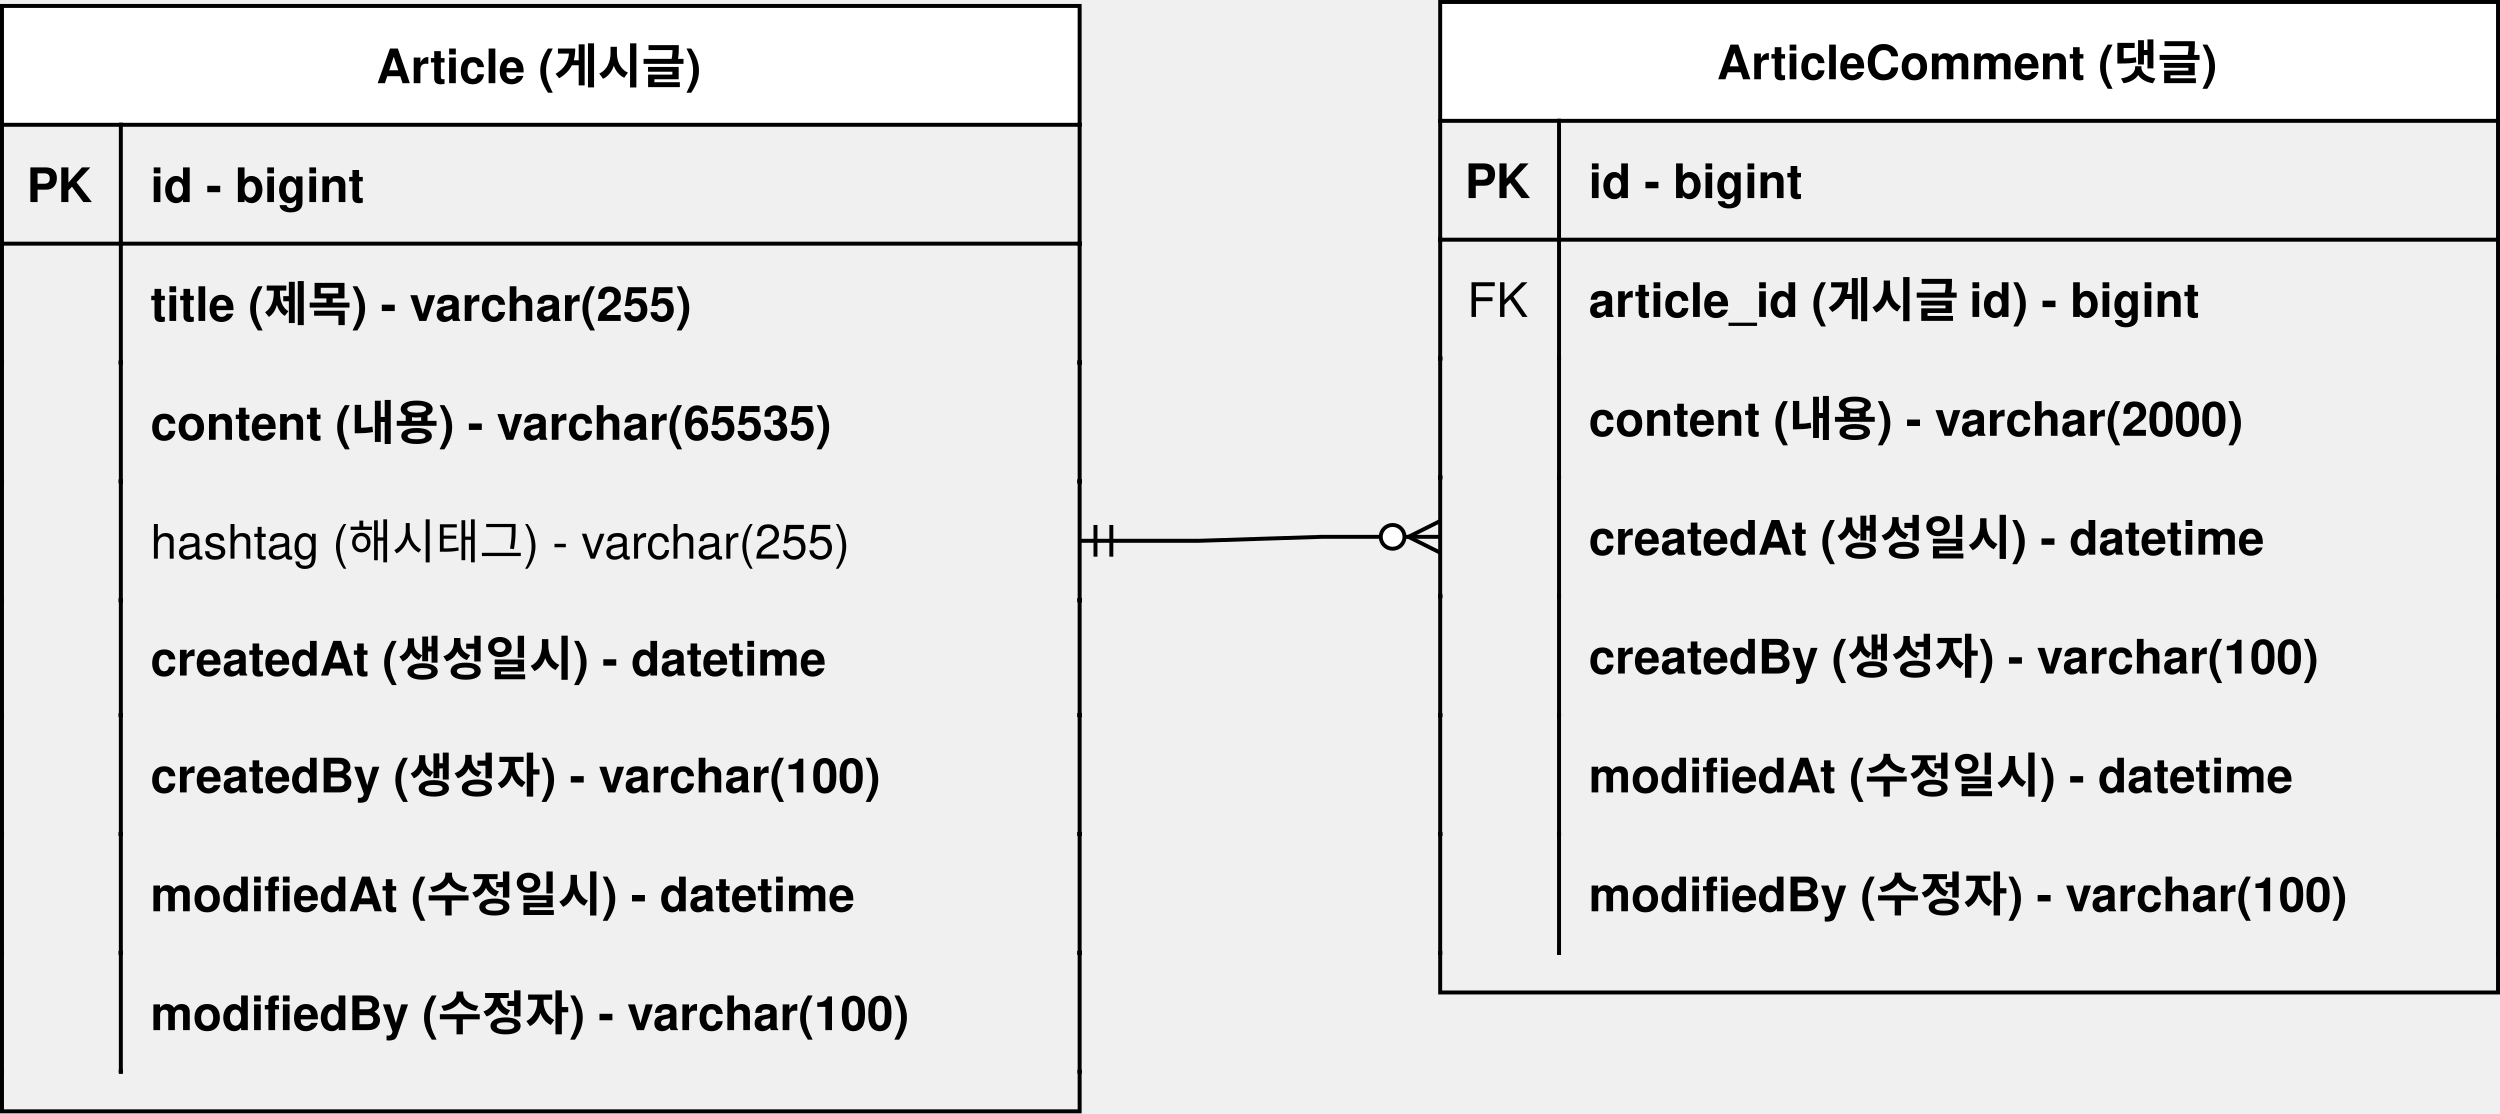
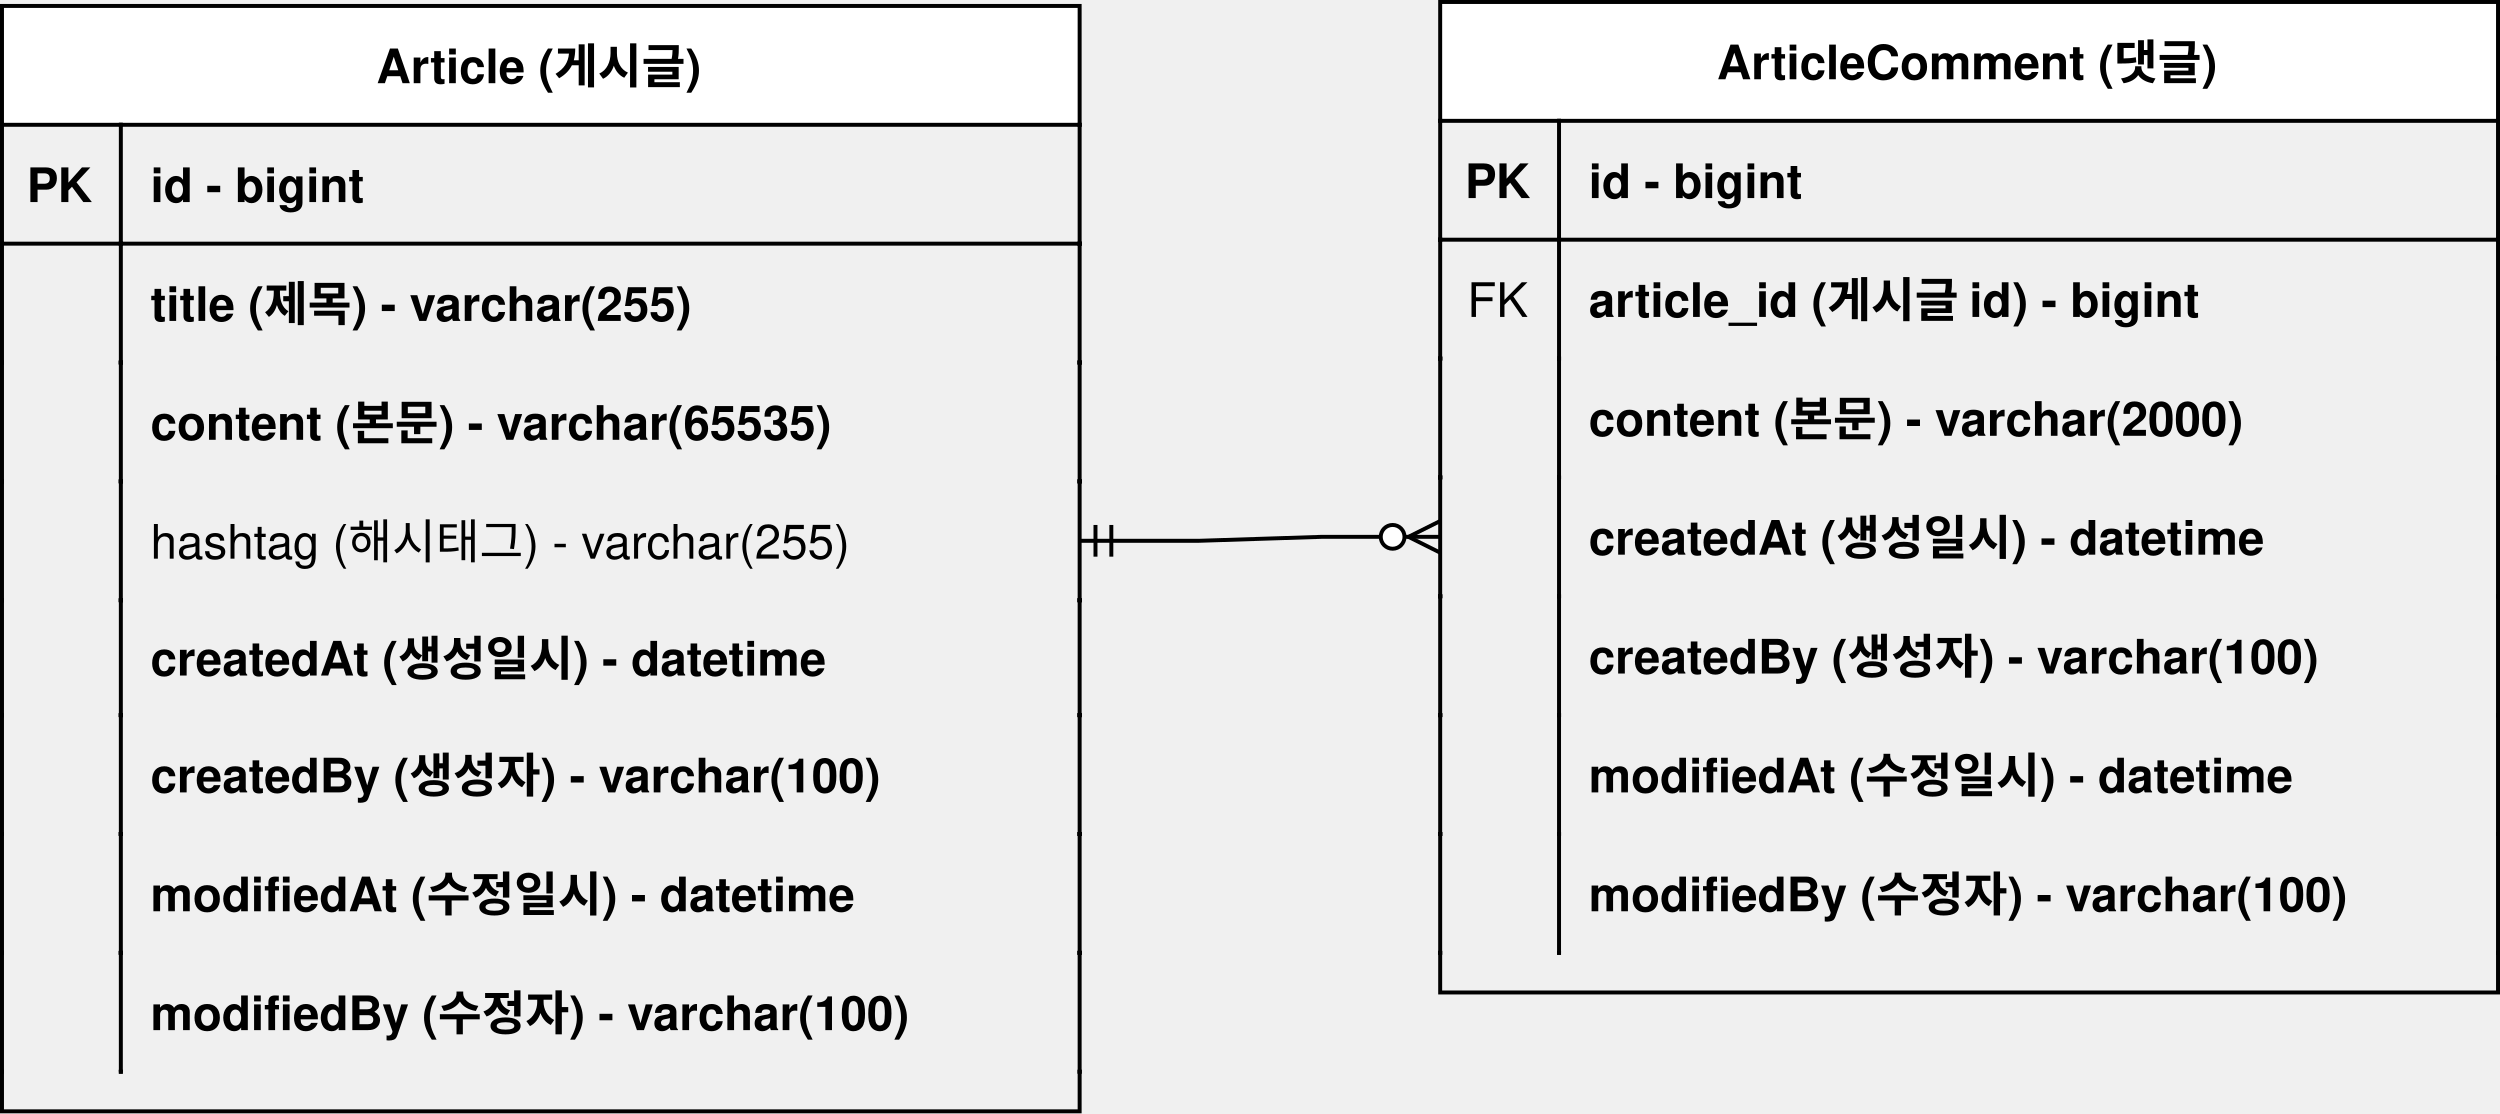
- <svg xmlns="http://www.w3.org/2000/svg" version="1.1" width="631px" height="281px" viewBox="-0.5 -0.5 631 281" content="&lt;mxfile host=&quot;app.diagrams.net&quot; modified=&quot;2023-02-21T07:57:41.650Z&quot; agent=&quot;5.0 (Macintosh; Intel Mac OS X 10_15_7) AppleWebKit/537.36 (KHTML, like Gecko) Chrome/110.0.0.0 Safari/537.36&quot; etag=&quot;Cd1Lz9ziW0IbZiyW_cFf&quot; version=&quot;20.8.20&quot; type=&quot;github&quot;&gt;&lt;diagram id=&quot;R2lEEEUBdFMjLlhIrx00&quot; name=&quot;Page-1&quot;&gt;7V1tb6M4EP41lnY/tOIl5OVjIOlWulZXtau7vf1ycoNDrBKcc9w02V9/NhhIYsJCE5oUkFItHozB8zwzg8f2Akxnvv5G4WJ2T1zkA0Nz18AcAcPQ9UGH/yMkm0hidfVI4FHsykqp4An/QlKoSekrdtFypyIjxGd4sSuckCBAE7Yjg5SSt91qU+Lv3nUBPaQInibQV6V/Y5fNImnf0lL5LcLeLL6zrskzcxhXloLlDLrkbUeE1uyGBEw+4gOicxiggPEz95C+IAqs8Ywx0dMhMG74bypqX3uEeD6CC7y8npA5F0+WvMrNFM6xL9S81ZAtG+K3M8fAdCghLDqarx3kC6xiGKJnujlwNtEDFe0WuMC5Wm3uXjQW3L6Zf7H7e++h93xlRK2soP8q9TukDE985JD5POr5FzC2Qd8BAxOMh8Dug772VSqQbWJUuC4X4pDBZyGylwxSJsljalzA6cAgDnjPzZEeln0fLpY4rB5JZth37+CGvLK4obhkT/EauY8Rd0RdTqM73pgoisYFCk/yYcRp6GMv4McT3gNxR5uiJX+WO7hksoaqPKnPFaIMrbdEUpnfEJkjRje8ijzb6ZjRJdKQ9JhEbyktjW4vks22KGnEXIWSZ17SdgofP5AIlkDTVNA8CBTvOsPQf+QmCgMvxGwXEqFXl5LFd0g9xKRgQbDQ6HiFIiMJlY993yE+EcgGJEBxtbBzls1/vLuOdm0Biz+Aw8t6WuY/UZ0yhwRLRjlDxK0QB+oNCbBsRhbyPj6axo9BpTLF8TNhjNvcIVhzWf97rCW2ZkFozaqQ7SjIPvxRBlvC+zr1Q283w66LgsgkhYeGKd4ZUGbqP9H5Phj7hlgQD7MwHlsAxLouqn/ZWKqV0q1Bn3M/gAzZ5DVwlwqoyXO+H2dLwZlXN7Qr/veMPWEdlwd67G2juvZyASc48O6iK7t7rLCqYMX6sJWaJa00nyWFmvsAmnSb7Oi1Ch1999yOvqcge3OJjr6g/ruF9V93x95XcIXRi/a/oYP/Er5bG+I9e+yAvg0GTvK2HTb9tVZRIGPwciR/GhcCBm0IqCYEDM4dAuJMyzuhvawIMCis/rpHAF1XYBVJke0kiwHsjvD/gyEYDmKPv4J0MoP0i6FpOYmXmjn+4rSps+NfTV8M+9eL/dP5j1q3jz/R7dvTlXGce2g9/0HPXziDdwrXn42t6iMu0OJV/ecTtVG+P1sVap59QhG/pTuU3p+/9JtgMAoPOoAbjwgDI2Cn44E4Hrj8Mobn6AKJcWwoOJZGzYsFjc74VxoLrLPHAjXnf4EmX9SIG5niz1aFmuOXscDe5MSCMRho+0MCvZ4jgmMZ1Lww0M4HVBUG+mcPA+qMwAWafFEjbuSEQLYq1BmBOXHxFO+MCfpg0BcHQw0MrHZM8A4eNS8YtDMDFQWDZA3k2YJB3HA9gkEj5waycVXzfnEw2BoUqMGg8YOCdp7gsHtTc0NybS/IX2/Qru7lZ+L3/mRqQFd50zNUoI3e4Hjfn43ncfmgTx7Xy6zuLZ4pyFnemwVuZVP+GTmhOq3vTajbqEifrQo1VdPcFb4leJETvjslLfU34btIcx9BlOPyPp/c3ZcZxpV291mLfD/W3au5nwu0+qL67xXWf+2du5p6YZjFL9zRwM0RK72GmQu8LKuOA7djSVNnz585qD1uDVDr+Mst7a3K8WfnKz6n38+laaPcfnb2TkG11MLermWZtfT8R9KmcY6/0QmeSh1/5sreD/X8aoLnAg2+oAk3MpuTqQk1mTODyxmDXuT5R2KeJvL8MsU+Cpd2Rbn2HrD7dRkDnJw5jXP+bbqnMueftZQ3c+7mBFM3mdh+0nRPLk+Pdv552i7v/Pdb+wCLVZM97Z6Ok5OoZBx4P6kKNfcR2Z92e19lgSCemz/bKCBjD/AFmnxBI06Y2o4DdDWx1+7pOCmDGjce0NutfVXFAUM7exyo094+vd3bl6hCTfO1mzoKR4OT7PCraTRod/hVFg3Ms0eDOm3x09stfokqDm/xa3d1nIZCjQsEpjrSVGiBXA/FOueaxmzziHzIMAnG6ZkImWgPBx++mvaMzX0QLetGgTsU/1U/L44ffyFKvpN7GGyA3PmRnpvDwP0zpA0VPUaupAW/K9382C78IwrXVlwcrbdPjjZxaY3Zj/gh+PHWVbyUXiQK8TUqqSTPluSVTlCOLuVLOIvD4KF6ydcB3J1PE+Q6tOSzA9t8SYQ0xGOFdp43h5QPJFwYntC9t7s7xezvETHqurwqJaHSUGevIWO/oUg3SkO/ZzMvpp82iKqn36Mwx/8D&lt;/diagram&gt;&lt;/mxfile&gt;" resource="https://app.diagrams.net/#Hitsjustsora%2Ffastcampus-project-board%2Ffeature%252F%25238-domain%2Fdocument%2Fproject-board-erd.svg">
+ <svg xmlns="http://www.w3.org/2000/svg" version="1.1" width="631px" height="281px" viewBox="-0.5 -0.5 631 281" content="&lt;mxfile host=&quot;app.diagrams.net&quot; modified=&quot;2023-02-21T08:00:13.001Z&quot; agent=&quot;5.0 (Macintosh; Intel Mac OS X 10_15_7) AppleWebKit/537.36 (KHTML, like Gecko) Chrome/110.0.0.0 Safari/537.36&quot; etag=&quot;cJASmzjO9PrYr2tMZIxw&quot; version=&quot;20.8.20&quot; type=&quot;github&quot;&gt;&lt;diagram id=&quot;R2lEEEUBdFMjLlhIrx00&quot; name=&quot;Page-1&quot;&gt;7V1tb6M4EP41SLsfWvES8vIxkHQrXaur2tXd3n45ucEhVgHnjJsm++vPBgNJTFhoQpMCUqq1B2Ngnmdm8NheFMP2198IWC7usQM9RVedtWJMFF3XtFGP/cMlm1hi9rVY4BLkiEaZ4An9gkKoCukrcmC405Bi7FG03BXOcBDAGd2RAULw226zOfZ2r7oELpQETzPgydK/kUMXsXRoqpn8FiJ3kVxZU8URHySNhSBcAAe/7Yjgmt7ggIpbfIDEBwEMKDtyD8gLJIo5XVDKn3Ss6DfsN+etr12MXQ+CJQqvZ9hn4lnImtzMgY88ruatjizREbucMVUMm2BM45K/tqHHsUpgiO/p5sDRVA+E91viBPtqtbl7UWlw+2b8Re/v3YfB85Ue97IC3qvQ75hQNPOgjX0/fvIvytRShrYyMpTpWLGGylD9KhRINwkqTJdLXqTgmYuskAJCBXkMlQkYHShAAXtyY6JFdc8DyxBFzWPJAnnOHdjgV5p0lNSsOVpD5zHmDm/LaHTHOuNV3jlH4UncDD8MPOQGrDxjT8CvaBEYsnu5AyEVLWTlCX2uIKFwvSUSyvwGsQ8p2bAm4mivZ8SnCEPSEhK9ZbTU+4NYttiipJ5wFQieuWnfGXysIBCsgKYhoXkQKPboFAHvkZkoCNwIs11IuF4dgpffAXEhFYIlRlyj0xWMjSRSPvI8G3uYIxvgACbNooczLfZjj2ur16ZishuwWV3L6uzHmxNq4yCkhDGEXwoyoN4gB8uieCmu48F5chtEKJOXnzGlzOYOwVrI+t9jLbA1SkJr1IVsT0L24Y8q2GL2rHMv8nYL5DgwiE2Se2iQ4Z0DZa7+U53vg7FviCXxMErjsQVAouuy+hedZVqp3BvwGPcDQKGFXwMnlEBN7/P9OJsSzqy5rl6xv2fkcuu4PNATbxu3tcIlmKHAvYvP7O+xwqyDFevDVmpUtNJilpTq7gNo0m+zo1drdPT9czv6gYTszSU6+pL675fWf9Md+1DCFcQv2v9GDv5L9G6t8/fsqa0MLWVkp2/bUddfGxUFcgYvR/KndSFg1IWAekLA6NwhIMm0vBPay4oAo9Lqb3oE0DQJVp4U2UqyWAZ3+Kwwtlkh8fgrQGYLQL7oqlqQeGmY4y9PmyY7/tX8Rbd+vVg/7f+Iefv4E96+PV3px7mHzvMf9PylM3incP352Mo+4gItXtZ/MVFb5fvzVSHn2WcEsks6Y+H92Uu/oYwmUaGnMONhBVa1svFAEg8cdhpFPrxAYhwbCo6lUftiQasz/rXGAvPssUDO+V+gyZc14lam+PNVIef4RSywNgWxYKqM1P0hgdbMEcGxDGpfGOjmA+oKA8OzhwF5RuACTb6sEbdyQiBfFfKMgI8dNEc7Y4KhMhrywlhVRmY3JngHj9oXDLqZgZqCQboG8mzBIOm4GcGglXMD+bjKeb8kGGwNCuRg0PpBQTdPcNi9ybkhsbZXKV5v0K3uZUeS9/50akCTeTPQZaD1weh435+P53H5oE8e16us7i2fKShY3psHbm1T/jk5oSat702p26pIn68KOVXT3hW+FXhREL57FS31N+G7THcfQZTj8j6f3N1XGcZVdvd5i3w/1t3LuZ8LtPqy+h+U1n/jnbuceqGIJi/c8cDNjhZ4jZXxSFrgZZpNHLgdS5ome/7cQe1xa4A6x19taW9djj8/X/E5/X4hTVvl9vOzdxKqlRb29k3TaKTnP5I2rXP8rU7w1Or4c1f2fqjnlxM8F2jwJU24ldmcXE3IyZwFCBcUuLHnn/B5Gqu3lWKfREu74lz7IG+TxycdA5ycOa1z/l26pzbnn7eUN3fu5gRTN7nYftJ0TyFPj3b+Rdqu7vz3e/sAi5WTPd2ejpOTqGIceD+pSnX3EdmfbntfbYEgmZs/2yggZw/wBZp8SSNOmdqNAzQ5sdft6Tgpg1o3HtC6rX11xQFdPXscaNLePq3b25eqQk7zdZs6SkeDk+zwa2g06Hb41RYNjLNHgyZt8dO6LX6pKg5v8et2dZyGQq0LBIY80pRoAR0XJjpnmkZ08wg9QBEOptmRGJl4DwcbvhrWgvqeEi/rhoEz5v9VP6tOH39Bgr/jexBsFLHzIzvmg8D5M6IN4U8MHUELdlWy+bFd+YdXrs2kOllvH5xsktoa0R/JTbDy1lmslp3EK8k5MqkEz0L8SmawQJfiJZwmYfBQu/TrAM7OpwkKHVr62YFtvqRCEuGxgjv3W0DKBxwtDE/pPtjdnWIM94gYP7o4KyOh1FFvryN9v6NYN1JHv2czq2afNoibZ9+jMKb/Aw==&lt;/diagram&gt;&lt;/mxfile&gt;" resource="https://app.diagrams.net/#Hitsjustsora%2Ffastcampus-project-board%2Ffeature%252F%25238-domain%2Fdocument%2Fproject-board-erd.svg">
  <defs>
    <clipPath id="mx-clip-363-30-30-30-0">
      <rect x="363" y="30" width="30" height="30" />
    </clipPath>
    <clipPath id="mx-clip-399-30-231-30-0">
      <rect x="399" y="30" width="231" height="30" />
    </clipPath>
    <clipPath id="mx-clip-363-60-30-30-0">
      <rect x="363" y="60" width="30" height="30" />
    </clipPath>
    <clipPath id="mx-clip-399-60-231-30-0">
      <rect x="399" y="60" width="231" height="30" />
    </clipPath>
    <clipPath id="mx-clip-399-90-231-30-0">
      <rect x="399" y="90" width="231" height="30" />
    </clipPath>
    <clipPath id="mx-clip-399-120-231-30-0">
      <rect x="399" y="120" width="231" height="30" />
    </clipPath>
    <clipPath id="mx-clip-399-150-231-30-0">
      <rect x="399" y="150" width="231" height="30" />
    </clipPath>
    <clipPath id="mx-clip-399-180-231-30-0">
      <rect x="399" y="180" width="231" height="30" />
    </clipPath>
    <clipPath id="mx-clip-399-210-231-30-0">
      <rect x="399" y="210" width="231" height="30" />
    </clipPath>
    <clipPath id="mx-clip-0-31-30-30-0">
      <rect x="0" y="31" width="30" height="30" />
    </clipPath>
    <clipPath id="mx-clip-36-31-236-30-0">
      <rect x="36" y="31" width="236" height="30" />
    </clipPath>
    <clipPath id="mx-clip-36-61-236-30-0">
      <rect x="36" y="61" width="236" height="30" />
    </clipPath>
    <clipPath id="mx-clip-36-91-236-30-0">
      <rect x="36" y="91" width="236" height="30" />
    </clipPath>
    <clipPath id="mx-clip-36-121-236-30-0">
      <rect x="36" y="121" width="236" height="30" />
    </clipPath>
    <clipPath id="mx-clip-36-151-236-29-0">
      <rect x="36" y="151" width="236" height="29" />
    </clipPath>
    <clipPath id="mx-clip-36-180-236-30-0">
      <rect x="36" y="180" width="236" height="30" />
    </clipPath>
    <clipPath id="mx-clip-36-210-236-30-0">
      <rect x="36" y="210" width="236" height="30" />
    </clipPath>
    <clipPath id="mx-clip-36-240-236-30-0">
      <rect x="36" y="240" width="236" height="30" />
    </clipPath>
  </defs>
  <g>
    <path d="M 363 30 L 363 0 L 630 0 L 630 30" fill="rgb(255, 255, 255)" stroke="rgb(0, 0, 0)" stroke-miterlimit="10" pointer-events="all" />
    <path d="M 363 30 L 363 250 L 630 250 L 630 30" fill="none" stroke="rgb(0, 0, 0)" stroke-miterlimit="10" pointer-events="none" />
    <path d="M 363 30 L 630 30" fill="none" stroke="rgb(0, 0, 0)" stroke-miterlimit="10" pointer-events="none" />
    <path d="M 393 30 L 393 60 L 393 90 L 393 120 L 393 150 L 393 180 L 393 210 L 393 240" fill="none" stroke="rgb(0, 0, 0)" stroke-miterlimit="10" pointer-events="none" />
    <g fill="rgb(0, 0, 0)" font-family="Helvetica" font-weight="bold" pointer-events="none" text-anchor="middle" font-size="12px">
      <text x="496" y="19.5">ArticleComment (댓글)</text>
    </g>
    <path d="M 363 30 M 630 30 M 630 60 L 363 60" fill="none" stroke="rgb(0, 0, 0)" stroke-linecap="square" stroke-miterlimit="10" pointer-events="none" />
    <path d="M 363 30 M 393 30 M 393 60 M 363 60" fill="none" stroke="rgb(0, 0, 0)" stroke-linecap="square" stroke-miterlimit="10" pointer-events="none" />
    <g fill="rgb(0, 0, 0)" font-family="Helvetica" font-weight="bold" pointer-events="none" clip-path="url(#mx-clip-363-30-30-30-0)" text-anchor="middle" font-size="12px">
      <text x="377.5" y="49.5">PK</text>
    </g>
    <path d="M 393 30 M 630 30 M 630 60 M 393 60" fill="none" stroke="rgb(0, 0, 0)" stroke-linecap="square" stroke-miterlimit="10" pointer-events="none" />
    <g fill="rgb(0, 0, 0)" font-family="Helvetica" font-weight="bold" text-decoration="underline" pointer-events="none" clip-path="url(#mx-clip-399-30-231-30-0)" font-size="12px">
      <text x="400.5" y="49.5">id - bigint</text>
    </g>
    <path d="M 363 60 M 630 60 M 630 90 M 363 90" fill="none" stroke="rgb(0, 0, 0)" stroke-linecap="square" stroke-miterlimit="10" pointer-events="none" />
    <path d="M 363 60 M 393 60 M 393 90 M 363 90" fill="none" stroke="rgb(0, 0, 0)" stroke-linecap="square" stroke-miterlimit="10" pointer-events="none" />
    <g fill="rgb(0, 0, 0)" font-family="Helvetica" pointer-events="none" clip-path="url(#mx-clip-363-60-30-30-0)" text-anchor="middle" font-size="12px">
      <text x="377.5" y="79.5">FK</text>
    </g>
    <path d="M 393 60 M 630 60 M 630 90 M 393 90" fill="none" stroke="rgb(0, 0, 0)" stroke-linecap="square" stroke-miterlimit="10" pointer-events="none" />
    <g fill="rgb(0, 0, 0)" font-family="Helvetica" font-weight="bold" pointer-events="none" clip-path="url(#mx-clip-399-60-231-30-0)" font-size="12px">
      <text x="400.5" y="79.5">article_id (게시글 id) - bigint</text>
    </g>
    <path d="M 363 90 M 630 90 M 630 120 M 363 120" fill="none" stroke="rgb(0, 0, 0)" stroke-linecap="square" stroke-miterlimit="10" pointer-events="none" />
    <path d="M 363 90 M 393 90 M 393 120 M 363 120" fill="none" stroke="rgb(0, 0, 0)" stroke-linecap="square" stroke-miterlimit="10" pointer-events="none" />
    <path d="M 393 90 M 630 90 M 630 120 M 393 120" fill="none" stroke="rgb(0, 0, 0)" stroke-linecap="square" stroke-miterlimit="10" pointer-events="none" />
    <g fill="rgb(0, 0, 0)" font-family="Helvetica" font-weight="bold" pointer-events="none" clip-path="url(#mx-clip-399-90-231-30-0)" font-size="12px">
-       <text x="400.5" y="109.5">content (내용) - varchar(2000)</text>
+       <text x="400.5" y="109.5">content (본문) - varchar(2000)</text>
    </g>
    <path d="M 363 120 M 630 120 M 630 150 M 363 150" fill="none" stroke="rgb(0, 0, 0)" stroke-linecap="square" stroke-miterlimit="10" pointer-events="none" />
    <path d="M 363 120 M 393 120 M 393 150 M 363 150" fill="none" stroke="rgb(0, 0, 0)" stroke-linecap="square" stroke-miterlimit="10" pointer-events="none" />
    <path d="M 393 120 M 630 120 M 630 150 M 393 150" fill="none" stroke="rgb(0, 0, 0)" stroke-linecap="square" stroke-miterlimit="10" pointer-events="none" />
    <g fill="rgb(0, 0, 0)" font-family="Helvetica" font-weight="bold" pointer-events="none" clip-path="url(#mx-clip-399-120-231-30-0)" font-size="12px">
      <text x="400.5" y="139.5">createdAt (생성일시) - datetime</text>
    </g>
    <path d="M 363 150 M 630 150 M 630 180 M 363 180" fill="none" stroke="rgb(0, 0, 0)" stroke-linecap="square" stroke-miterlimit="10" pointer-events="none" />
    <path d="M 363 150 M 393 150 M 393 180 M 363 180" fill="none" stroke="rgb(0, 0, 0)" stroke-linecap="square" stroke-miterlimit="10" pointer-events="none" />
    <path d="M 393 150 M 630 150 M 630 180 M 393 180" fill="none" stroke="rgb(0, 0, 0)" stroke-linecap="square" stroke-miterlimit="10" pointer-events="none" />
    <g fill="rgb(0, 0, 0)" font-family="Helvetica" font-weight="bold" pointer-events="none" clip-path="url(#mx-clip-399-150-231-30-0)" font-size="12px">
      <text x="400.5" y="169.5">createdBy (생성자) - varchar(100)</text>
    </g>
    <path d="M 363 180 M 630 180 M 630 210 M 363 210" fill="none" stroke="rgb(0, 0, 0)" stroke-linecap="square" stroke-miterlimit="10" pointer-events="none" />
    <path d="M 363 180 M 393 180 M 393 210 M 363 210" fill="none" stroke="rgb(0, 0, 0)" stroke-linecap="square" stroke-miterlimit="10" pointer-events="none" />
    <path d="M 393 180 M 630 180 M 630 210 M 393 210" fill="none" stroke="rgb(0, 0, 0)" stroke-linecap="square" stroke-miterlimit="10" pointer-events="none" />
    <g fill="rgb(0, 0, 0)" font-family="Helvetica" font-weight="bold" pointer-events="none" clip-path="url(#mx-clip-399-180-231-30-0)" font-size="12px">
      <text x="400.5" y="199.5">modifiedAt (수정일시) - datetime</text>
    </g>
    <path d="M 363 210 M 630 210 M 630 240 M 363 240" fill="none" stroke="rgb(0, 0, 0)" stroke-linecap="square" stroke-miterlimit="10" pointer-events="none" />
    <path d="M 363 210 M 393 210 M 393 240 M 363 240" fill="none" stroke="rgb(0, 0, 0)" stroke-linecap="square" stroke-miterlimit="10" pointer-events="none" />
    <path d="M 393 210 M 630 210 M 630 240 M 393 240" fill="none" stroke="rgb(0, 0, 0)" stroke-linecap="square" stroke-miterlimit="10" pointer-events="none" />
    <g fill="rgb(0, 0, 0)" font-family="Helvetica" font-weight="bold" pointer-events="none" clip-path="url(#mx-clip-399-210-231-30-0)" font-size="12px">
      <text x="400.5" y="229.5">modifiedBy (수정자) - varchar(100)</text>
    </g>
    <path d="M 0 31 L 0 1 L 272 1 L 272 31" fill="rgb(255, 255, 255)" stroke="rgb(0, 0, 0)" stroke-miterlimit="10" pointer-events="none" />
    <path d="M 0 31 L 0 280 L 272 280 L 272 31" fill="none" stroke="rgb(0, 0, 0)" stroke-miterlimit="10" pointer-events="none" />
    <path d="M 0 31 L 272 31" fill="none" stroke="rgb(0, 0, 0)" stroke-miterlimit="10" pointer-events="none" />
    <path d="M 30 31 L 30 61 L 30 91 L 30 121 L 30 151 L 30 180 L 30 210 L 30 240 L 30 270" fill="none" stroke="rgb(0, 0, 0)" stroke-miterlimit="10" pointer-events="none" />
    <g fill="rgb(0, 0, 0)" font-family="Helvetica" font-weight="bold" pointer-events="none" text-anchor="middle" font-size="12px">
      <text x="135.5" y="20.5">Article (게시글)</text>
    </g>
    <path d="M 0 31 M 272 31 M 272 61 L 0 61" fill="none" stroke="rgb(0, 0, 0)" stroke-linecap="square" stroke-miterlimit="10" pointer-events="none" />
    <path d="M 0 31 M 30 31 M 30 61 M 0 61" fill="none" stroke="rgb(0, 0, 0)" stroke-linecap="square" stroke-miterlimit="10" pointer-events="none" />
    <g fill="rgb(0, 0, 0)" font-family="Helvetica" font-weight="bold" pointer-events="none" clip-path="url(#mx-clip-0-31-30-30-0)" text-anchor="middle" font-size="12px">
      <text x="14.5" y="50.5">PK</text>
    </g>
    <path d="M 30 31 M 272 31 M 272 61 M 30 61" fill="none" stroke="rgb(0, 0, 0)" stroke-linecap="square" stroke-miterlimit="10" pointer-events="none" />
    <g fill="rgb(0, 0, 0)" font-family="Helvetica" font-weight="bold" text-decoration="underline" pointer-events="none" clip-path="url(#mx-clip-36-31-236-30-0)" font-size="12px">
      <text x="37.5" y="50.5">id - bigint</text>
    </g>
    <path d="M 0 61 M 272 61 M 272 91 M 0 91" fill="none" stroke="rgb(0, 0, 0)" stroke-linecap="square" stroke-miterlimit="10" pointer-events="none" />
    <path d="M 0 61 M 30 61 M 30 91 M 0 91" fill="none" stroke="rgb(0, 0, 0)" stroke-linecap="square" stroke-miterlimit="10" pointer-events="none" />
    <path d="M 30 61 M 272 61 M 272 91 M 30 91" fill="none" stroke="rgb(0, 0, 0)" stroke-linecap="square" stroke-miterlimit="10" pointer-events="none" />
    <g fill="rgb(0, 0, 0)" font-family="Helvetica" font-weight="bold" pointer-events="none" clip-path="url(#mx-clip-36-61-236-30-0)" font-size="12px">
      <text x="37.5" y="80.5">title (제목) - varchar(255)</text>
    </g>
    <path d="M 0 91 M 272 91 M 272 121 M 0 121" fill="none" stroke="rgb(0, 0, 0)" stroke-linecap="square" stroke-miterlimit="10" pointer-events="none" />
    <path d="M 0 91 M 30 91 M 30 121 M 0 121" fill="none" stroke="rgb(0, 0, 0)" stroke-linecap="square" stroke-miterlimit="10" pointer-events="none" />
    <path d="M 30 91 M 272 91 M 272 121 M 30 121" fill="none" stroke="rgb(0, 0, 0)" stroke-linecap="square" stroke-miterlimit="10" pointer-events="none" />
    <g fill="rgb(0, 0, 0)" font-family="Helvetica" font-weight="bold" pointer-events="none" clip-path="url(#mx-clip-36-91-236-30-0)" font-size="12px">
-       <text x="37.5" y="110.5">content (내용) - varchar(65535)</text>
+       <text x="37.5" y="110.5">content (본문) - varchar(65535)</text>
    </g>
    <path d="M 0 121 M 272 121 M 272 151 M 0 151" fill="none" stroke="rgb(0, 0, 0)" stroke-linecap="square" stroke-miterlimit="10" pointer-events="none" />
    <path d="M 0 121 M 30 121 M 30 151 M 0 151" fill="none" stroke="rgb(0, 0, 0)" stroke-linecap="square" stroke-miterlimit="10" pointer-events="none" />
    <path d="M 30 121 M 272 121 M 272 151 M 30 151" fill="none" stroke="rgb(0, 0, 0)" stroke-linecap="square" stroke-miterlimit="10" pointer-events="none" />
    <g fill="rgb(0, 0, 0)" font-family="Helvetica" pointer-events="none" clip-path="url(#mx-clip-36-121-236-30-0)" font-size="12px">
      <text x="37.5" y="140.5">hashtag (해시태그) - varchar(255)</text>
    </g>
    <path d="M 0 151 M 272 151 M 272 180 M 0 180" fill="none" stroke="rgb(0, 0, 0)" stroke-linecap="square" stroke-miterlimit="10" pointer-events="none" />
    <path d="M 0 151 M 30 151 M 30 180 M 0 180" fill="none" stroke="rgb(0, 0, 0)" stroke-linecap="square" stroke-miterlimit="10" pointer-events="none" />
    <path d="M 30 151 M 272 151 M 272 180 M 30 180" fill="none" stroke="rgb(0, 0, 0)" stroke-linecap="square" stroke-miterlimit="10" pointer-events="none" />
    <g fill="rgb(0, 0, 0)" font-family="Helvetica" font-weight="bold" pointer-events="none" clip-path="url(#mx-clip-36-151-236-29-0)" font-size="12px">
      <text x="37.5" y="170">createdAt (생성일시) - datetime</text>
    </g>
    <path d="M 0 180 M 272 180 M 272 210 M 0 210" fill="none" stroke="rgb(0, 0, 0)" stroke-linecap="square" stroke-miterlimit="10" pointer-events="none" />
    <path d="M 0 180 M 30 180 M 30 210 M 0 210" fill="none" stroke="rgb(0, 0, 0)" stroke-linecap="square" stroke-miterlimit="10" pointer-events="none" />
    <path d="M 30 180 M 272 180 M 272 210 M 30 210" fill="none" stroke="rgb(0, 0, 0)" stroke-linecap="square" stroke-miterlimit="10" pointer-events="none" />
    <g fill="rgb(0, 0, 0)" font-family="Helvetica" font-weight="bold" pointer-events="none" clip-path="url(#mx-clip-36-180-236-30-0)" font-size="12px">
      <text x="37.5" y="199.5">createdBy (생성자) - varchar(100)</text>
    </g>
    <path d="M 0 210 M 272 210 M 272 240 M 0 240" fill="none" stroke="rgb(0, 0, 0)" stroke-linecap="square" stroke-miterlimit="10" pointer-events="none" />
    <path d="M 0 210 M 30 210 M 30 240 M 0 240" fill="none" stroke="rgb(0, 0, 0)" stroke-linecap="square" stroke-miterlimit="10" pointer-events="none" />
    <path d="M 30 210 M 272 210 M 272 240 M 30 240" fill="none" stroke="rgb(0, 0, 0)" stroke-linecap="square" stroke-miterlimit="10" pointer-events="none" />
    <g fill="rgb(0, 0, 0)" font-family="Helvetica" font-weight="bold" pointer-events="none" clip-path="url(#mx-clip-36-210-236-30-0)" font-size="12px">
      <text x="37.5" y="229.5">modifiedAt (수정일시) - datetime</text>
    </g>
    <path d="M 0 240 M 272 240 M 272 270 M 0 270" fill="none" stroke="rgb(0, 0, 0)" stroke-linecap="square" stroke-miterlimit="10" pointer-events="none" />
    <path d="M 0 240 M 30 240 M 30 270 M 0 270" fill="none" stroke="rgb(0, 0, 0)" stroke-linecap="square" stroke-miterlimit="10" pointer-events="none" />
    <path d="M 30 240 M 272 240 M 272 270 M 30 270" fill="none" stroke="rgb(0, 0, 0)" stroke-linecap="square" stroke-miterlimit="10" pointer-events="none" />
    <g fill="rgb(0, 0, 0)" font-family="Helvetica" font-weight="bold" pointer-events="none" clip-path="url(#mx-clip-36-240-236-30-0)" font-size="12px">
      <text x="37.5" y="259.5">modifiedBy (수정자) - varchar(100)</text>
    </g>
    <path d="M 272 136 L 302 136 L 333 135 L 363 135" fill="none" stroke="rgb(0, 0, 0)" stroke-miterlimit="10" pointer-events="none" />
    <path d="M 276 132 L 276 140 M 280 132 L 280 140" fill="none" stroke="rgb(0, 0, 0)" stroke-miterlimit="10" pointer-events="none" />
    <ellipse cx="351" cy="135" rx="3" ry="3" fill="#ffffff" stroke="rgb(0, 0, 0)" pointer-events="none" />
    <path d="M 363 131 L 355 135 L 363 139" fill="none" stroke="rgb(0, 0, 0)" stroke-miterlimit="10" pointer-events="none" />
  </g>
</svg>
